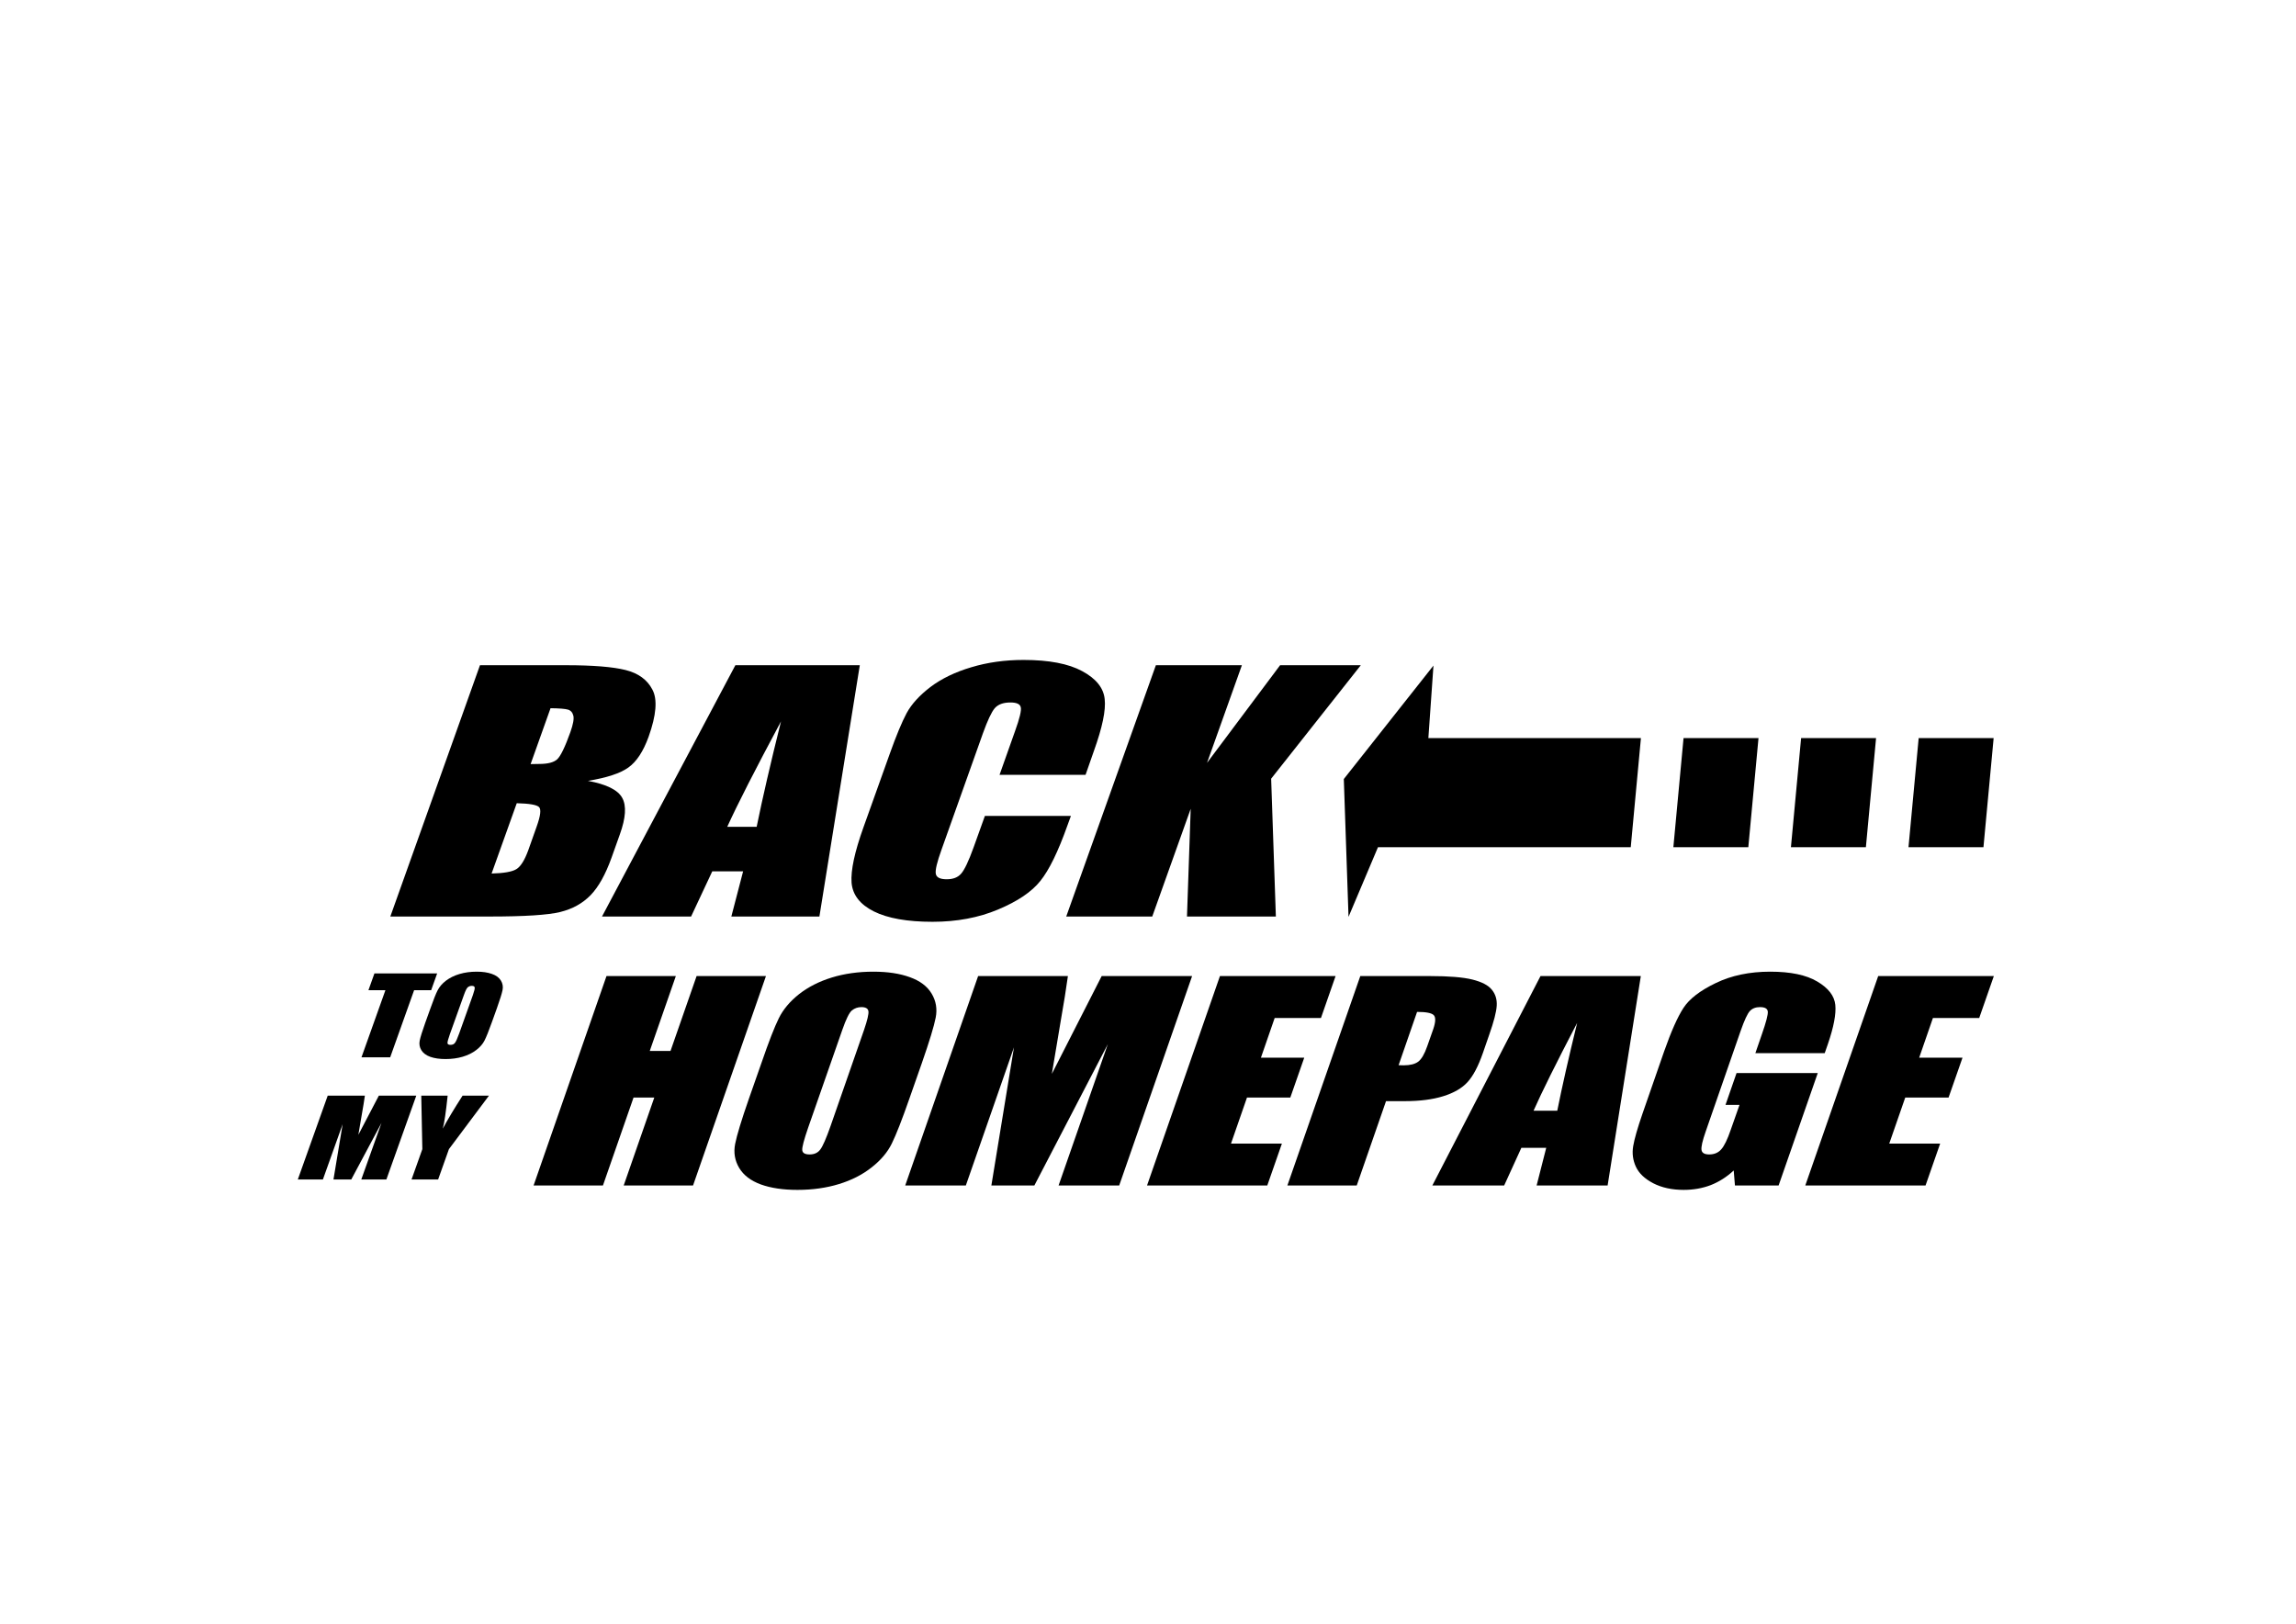
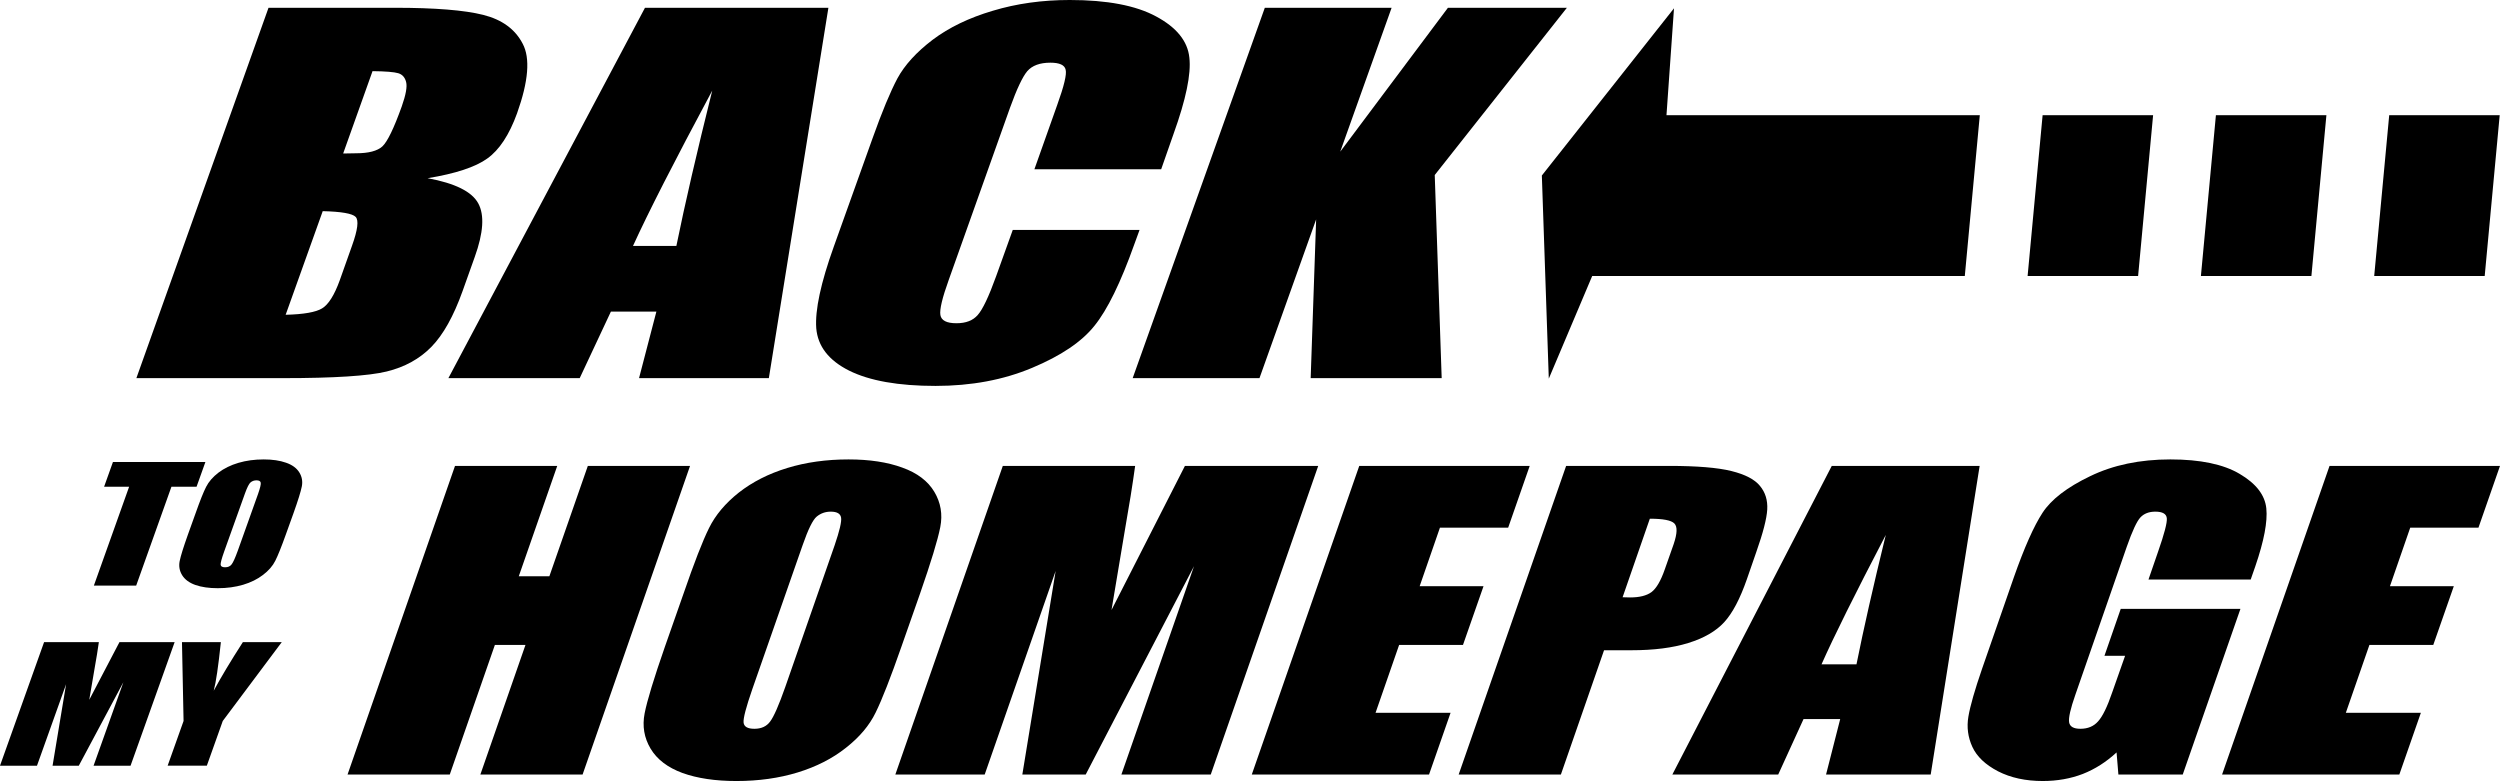
- <svg xmlns="http://www.w3.org/2000/svg" width="1052.362" height="744.094" id="svg2" version="1.1">
+ <svg xmlns="http://www.w3.org/2000/svg" width="777.367" height="242.856" id="svg2" version="1.1">
  <defs id="defs4" />
-   <g id="layer1" transform="translate(0,-308.2677)">
+   <g id="layer1" transform="translate(-136.4997,-610.7003)">
    <g id="logo" transform="matrix(1.316579,0,-0.09329278,1,36.55839,0)">
      <g style="font-size:145.679px;font-style:italic;font-variant:normal;font-weight:bold;font-stretch:normal;text-align:start;line-height:125%;letter-spacing:0px;word-spacing:0px;writing-mode:lr-tb;text-anchor:start;fill:#000000;fill-opacity:1;stroke:none;font-family:Homa;-inkscape-font-specification:Homa Bold Italic" id="text3004">
-         <path d="m 182.77,613.119 29.876,0 c 9.437,1.2e-4 16.431,0.735 20.984,2.205 4.552,1.47 7.872,4.458 9.959,8.963 2.134,4.458 2.205,11.666 0.213,21.624 -1.375,6.734 -3.391,11.429 -6.046,14.084 -2.608,2.656 -7.161,4.695 -13.657,6.117 6.592,1.565 10.765,4.173 12.519,7.825 1.755,3.604 1.873,9.152 0.356,16.645 l -2.134,10.67 c -1.565,7.777 -3.604,13.539 -6.117,17.285 -2.513,3.746 -5.857,6.307 -10.03,7.682 -4.173,1.375 -12.282,2.063 -24.327,2.063 l -34.641,0 23.047,-115.163 m 25.963,19.704 -5.122,25.608 c 1.328,-0.047 2.347,-0.071 3.059,-0.071 2.94,7e-5 4.955,-0.711 6.046,-2.134 1.091,-1.47 2.324,-5.619 3.699,-12.448 0.711,-3.604 0.877,-6.117 0.498,-7.54 -0.379,-1.47 -1.067,-2.395 -2.063,-2.774 -0.996,-0.379 -3.035,-0.593 -6.117,-0.64 m -8.678,43.533 -6.473,32.223 c 4.268,-0.142 7.089,-0.806 8.465,-1.992 1.423,-1.186 2.608,-4.102 3.557,-8.749 l 2.134,-10.741 c 0.996,-4.932 1.067,-7.919 0.213,-8.963 -0.854,-1.043 -3.486,-1.636 -7.896,-1.778" style="" id="path3048" />
-         <path d="m 315.005,613.119 -5.904,115.163 -30.658,0 2.632,-20.699 -10.741,0 -5.904,20.699 -31.014,0 38.269,-115.163 43.32,0 m -30.658,74.049 c 1.091,-13.041 2.774,-29.14 5.05,-48.299 -7.398,22.004 -12.496,38.103 -15.293,48.299 l 10.243,0" style="" id="path3050" />
-         <path d="m 397.162,663.338 -29.947,0 3.983,-20.059 c 1.185,-5.833 1.589,-9.46 1.209,-10.883 -0.332,-1.47 -1.589,-2.205 -3.77,-2.205 -2.466,10e-5 -4.221,0.877 -5.264,2.632 -0.996,1.755 -2.087,5.548 -3.272,11.381 l -10.67,53.491 c -1.138,5.596 -1.541,9.247 -1.209,10.954 0.332,1.707 1.66,2.561 3.983,2.561 2.229,2e-5 3.841,-0.854 4.837,-2.561 1.043,-1.707 2.205,-5.714 3.485,-12.021 l 2.916,-14.44 29.947,0 -0.925,4.481 c -2.371,11.903 -4.908,20.344 -7.611,25.323 -2.656,4.979 -7.256,9.342 -13.8,13.088 -6.497,3.746 -13.966,5.619 -22.407,5.619 -8.773,0 -15.697,-1.589 -20.771,-4.766 -5.027,-3.177 -7.919,-7.564 -8.678,-13.159 -0.711,-5.643 0.071,-14.108 2.347,-25.394 l 6.758,-33.646 c 1.66,-8.299 3.177,-14.511 4.552,-18.637 1.423,-4.173 3.912,-8.18 7.469,-12.021 3.604,-3.841 8.133,-6.852 13.586,-9.034 5.453,-2.229 11.429,-3.343 17.925,-3.343 8.82,1.2e-4 15.744,1.707 20.771,5.122 5.074,3.414 7.99,7.682 8.749,12.804 0.806,5.074 0.118,12.994 -2.063,23.758 l -2.134,10.954" style="" id="path3052" />
-         <path d="m 489.421,613.119 -27.528,51.998 6.117,63.165 -30.942,0 -2.205,-49.366 -9.887,49.366 -29.947,0 23.047,-115.163 29.947,0 -8.963,44.742 22.264,-44.742 28.097,0" style="" id="path3054" />
+         <path d="m 182.77,613.119 29.876,0 c 9.437,1.2e-4 16.431,0.735 20.984,2.205 4.552,1.47 7.872,4.458 9.959,8.963 2.134,4.458 2.205,11.666 0.213,21.624 -1.375,6.734 -3.391,11.429 -6.046,14.084 -2.608,2.656 -7.161,4.695 -13.657,6.117 6.592,1.565 10.765,4.173 12.519,7.825 1.755,3.604 1.873,9.152 0.356,16.645 l -2.134,10.67 c -1.565,7.777 -3.604,13.539 -6.117,17.285 -2.513,3.746 -5.857,6.307 -10.03,7.682 -4.173,1.375 -12.282,2.063 -24.327,2.063 l -34.641,0 23.047,-115.163 m 25.963,19.704 -5.122,25.608 c 1.328,-0.047 2.347,-0.071 3.059,-0.071 2.94,7e-5 4.955,-0.711 6.046,-2.134 1.091,-1.47 2.324,-5.619 3.699,-12.448 0.711,-3.604 0.877,-6.117 0.498,-7.54 -0.379,-1.47 -1.067,-2.395 -2.063,-2.774 -0.996,-0.379 -3.035,-0.593 -6.117,-0.64 m -8.678,43.533 -6.473,32.223 c 4.268,-0.142 7.089,-0.806 8.465,-1.992 1.423,-1.186 2.608,-4.102 3.557,-8.749 l 2.134,-10.741 c 0.996,-4.932 1.067,-7.919 0.213,-8.963 -0.854,-1.043 -3.486,-1.636 -7.896,-1.778" id="path3048" />
+         <path d="m 315.005,613.119 -5.904,115.163 -30.658,0 2.632,-20.699 -10.741,0 -5.904,20.699 -31.014,0 38.269,-115.163 43.32,0 m -30.658,74.049 c 1.091,-13.041 2.774,-29.14 5.05,-48.299 -7.398,22.004 -12.496,38.103 -15.293,48.299 l 10.243,0" id="path3050" />
+         <path d="m 397.162,663.338 -29.947,0 3.983,-20.059 c 1.185,-5.833 1.589,-9.46 1.209,-10.883 -0.332,-1.47 -1.589,-2.205 -3.77,-2.205 -2.466,10e-5 -4.221,0.877 -5.264,2.632 -0.996,1.755 -2.087,5.548 -3.272,11.381 l -10.67,53.491 c -1.138,5.596 -1.541,9.247 -1.209,10.954 0.332,1.707 1.66,2.561 3.983,2.561 2.229,2e-5 3.841,-0.854 4.837,-2.561 1.043,-1.707 2.205,-5.714 3.485,-12.021 l 2.916,-14.44 29.947,0 -0.925,4.481 c -2.371,11.903 -4.908,20.344 -7.611,25.323 -2.656,4.979 -7.256,9.342 -13.8,13.088 -6.497,3.746 -13.966,5.619 -22.407,5.619 -8.773,0 -15.697,-1.589 -20.771,-4.766 -5.027,-3.177 -7.919,-7.564 -8.678,-13.159 -0.711,-5.643 0.071,-14.108 2.347,-25.394 l 6.758,-33.646 c 1.66,-8.299 3.177,-14.511 4.552,-18.637 1.423,-4.173 3.912,-8.18 7.469,-12.021 3.604,-3.841 8.133,-6.852 13.586,-9.034 5.453,-2.229 11.429,-3.343 17.925,-3.343 8.82,1.2e-4 15.744,1.707 20.771,5.122 5.074,3.414 7.99,7.682 8.749,12.804 0.806,5.074 0.118,12.994 -2.063,23.758 l -2.134,10.954" id="path3052" />
+         <path d="m 489.421,613.119 -27.528,51.998 6.117,63.165 -30.942,0 -2.205,-49.366 -9.887,49.366 -29.947,0 23.047,-115.163 29.947,0 -8.963,44.742 22.264,-44.742 28.097,0" id="path3054" />
      </g>
      <g style="font-size:48.611px;font-style:italic;font-variant:normal;font-weight:bold;font-stretch:normal;text-align:start;line-height:125%;letter-spacing:0px;word-spacing:0px;writing-mode:lr-tb;text-anchor:start;fill:#000000;fill-opacity:1;stroke:none;font-family:Homa;-inkscape-font-specification:Homa Bold Italic" id="text3032">
-         <path d="m 174.579,810.364 -7.69,38.429 -8.735,0 5.198,-25.944 -8.687,25.944 -6.195,0 1.4,-25.35 -5.08,25.35 -8.735,0 7.69,-38.429 12.936,0 c -0.079,2.31 -0.222,5.032 -0.427,8.165 l -0.57,9.779 5.863,-17.944 13.031,0" style="" id="path3057" />
-         <path d="m 199.881,810.364 -12.2,24.519 -2.777,13.909 -9.257,0 2.777,-13.909 -2.113,-24.519 9.186,0 c -0.063,7.485 -0.269,12.525 -0.617,15.12 1.377,-4.098 3.315,-9.138 5.815,-15.12 l 9.186,0" style="" id="path3059" />
+         <path d="m 174.579,810.364 -7.69,38.429 -8.735,0 5.198,-25.944 -8.687,25.944 -6.195,0 1.4,-25.35 -5.08,25.35 -8.735,0 7.69,-38.429 12.936,0 c -0.079,2.31 -0.222,5.032 -0.427,8.165 l -0.57,9.779 5.863,-17.944 13.031,0" id="path3057" />
+         <path d="m 199.881,810.364 -12.2,24.519 -2.777,13.909 -9.257,0 2.777,-13.909 -2.113,-24.519 9.186,0 c -0.063,7.485 -0.269,12.525 -0.617,15.12 1.377,-4.098 3.315,-9.138 5.815,-15.12 l 9.186,0" id="path3059" />
      </g>
      <g transform="scale(0.9835916,1.016682)" style="font-size:119.407px;font-style:italic;font-variant:normal;font-weight:bold;font-stretch:normal;text-align:start;line-height:125%;letter-spacing:0px;word-spacing:0px;writing-mode:lr-tb;text-anchor:start;fill:#000000;fill-opacity:1;stroke:none;font-family:Homa;-inkscape-font-specification:Homa Bold Italic" id="text3044">
-         <path d="m 297.304,743.174 -18.891,94.394 -24.546,0 7.929,-39.647 -7.346,0 -7.929,39.647 -24.546,0 18.891,-94.394 24.546,0 -6.763,33.758 7.346,0 6.763,-33.758 24.546,0" style="" id="path3062" />
-         <path d="m 352.11,798.447 c -1.905,9.484 -3.479,16.209 -4.723,20.173 -1.205,3.926 -3.323,7.521 -6.355,10.786 -2.993,3.265 -6.666,5.772 -11.019,7.521 -4.353,1.749 -9.193,2.624 -14.518,2.624 -5.053,-10e-6 -9.426,-0.816 -13.118,-2.449 -3.693,-1.671 -6.433,-4.159 -8.221,-7.463 -1.788,-3.304 -2.527,-6.899 -2.216,-10.786 0.311,-3.887 1.438,-10.689 3.382,-20.406 l 3.265,-16.15 c 1.866,-9.484 3.421,-16.189 4.664,-20.115 1.244,-3.965 3.362,-7.579 6.355,-10.845 3.032,-3.265 6.724,-5.772 11.078,-7.521 4.353,-1.749 9.193,-2.624 14.518,-2.624 5.053,1e-4 9.426,0.836 13.118,2.507 3.693,1.633 6.433,4.101 8.221,7.405 1.788,3.304 2.526,6.899 2.216,10.786 -0.311,3.887 -1.438,10.689 -3.382,20.406 l -3.265,16.15 m -18.308,-31.018 c 0.855,-4.392 1.166,-7.191 0.933,-8.396 -0.233,-1.244 -1.108,-1.866 -2.624,-1.866 -1.283,8e-5 -2.371,0.505 -3.265,1.516 -0.855,0.972 -1.769,3.887 -2.74,8.746 l -8.862,44.078 c -1.088,5.481 -1.535,8.862 -1.341,10.145 0.194,1.283 1.108,1.924 2.74,1.924 1.671,10e-6 2.876,-0.739 3.615,-2.216 0.777,-1.477 1.73,-4.995 2.857,-10.553 l 8.687,-43.378" style="" id="path3064" />
-         <path d="m 448.137,743.174 -18.891,94.394 -21.456,0 12.769,-63.726 -21.339,63.726 -15.217,0 3.44,-62.269 -12.477,62.269 -21.456,0 18.891,-94.394 31.776,0 c -0.194,5.675 -0.544,12.361 -1.049,20.057 l -1.399,24.021 14.401,-44.078 32.009,0" style="" id="path3066" />
-         <path d="m 457.99,743.174 40.93,0 -3.79,18.891 -16.383,0 -3.557,17.899 15.334,0 -3.615,17.958 -15.334,0 -4.14,20.756 18.016,0 -3.79,18.891 -42.562,0 18.891,-94.394" style="" id="path3068" />
-         <path d="m 507.665,743.174 24.721,0 c 6.685,9e-5 11.719,0.525 15.101,1.574 3.382,1.05 5.772,2.565 7.171,4.548 1.438,1.982 2.196,4.392 2.274,7.23 0.078,2.799 -0.486,7.152 -1.691,13.06 l -1.633,8.221 c -1.205,6.025 -2.701,10.417 -4.489,13.177 -1.788,2.76 -4.509,4.878 -8.163,6.355 -3.615,1.477 -8.104,2.216 -13.468,2.216 l -6.588,0 -7.58,38.014 -24.546,0 18.891,-94.394 m 21.281,16.15 -4.781,24.021 c 0.7,0.039 1.302,0.058 1.807,0.058 2.254,6e-5 3.926,-0.544 5.014,-1.633 1.088,-1.127 1.982,-3.44 2.682,-6.938 l 1.574,-7.754 c 0.622,-3.226 0.525,-5.325 -0.292,-6.297 -0.816,-0.972 -2.818,-1.458 -6.005,-1.458" style="" id="path3070" />
-         <path d="m 606.957,743.174 -4.839,94.394 -25.129,0 2.157,-16.967 -8.804,0 -4.839,16.967 -25.421,0 31.368,-94.394 35.507,0 m -25.129,60.695 c 0.894,-10.689 2.274,-23.885 4.14,-39.589 -6.064,18.035 -10.242,31.232 -12.535,39.589 l 8.396,0" style="" id="path3072" />
-         <path d="m 674.59,777.923 -24.546,0 1.691,-8.571 c 1.088,-5.403 1.535,-8.784 1.341,-10.145 -0.194,-1.36 -1.166,-2.041 -2.915,-2.041 -1.516,8e-5 -2.663,0.583 -3.44,1.749 -0.777,1.166 -1.652,4.159 -2.624,8.979 l -9.037,45.302 c -0.855,4.237 -1.147,7.035 -0.875,8.396 0.272,1.322 1.224,1.982 2.857,1.982 1.788,10e-6 3.148,-0.758 4.081,-2.274 0.972,-1.516 1.885,-4.47 2.74,-8.862 l 2.274,-11.194 -4.956,0 2.857,-14.343 28.744,0 -10.145,50.666 -15.451,0 -0.933,-6.763 c -2.254,2.915 -4.8,5.111 -7.638,6.588 -2.838,1.438 -5.986,2.157 -9.445,2.157 -4.12,-10e-6 -7.774,-0.991 -10.961,-2.974 -3.187,-2.021 -5.422,-4.509 -6.705,-7.463 -1.283,-2.954 -1.827,-6.044 -1.633,-9.27 0.194,-3.265 0.933,-8.143 2.216,-14.634 l 5.597,-28.044 c 1.827,-9.018 3.634,-15.567 5.422,-19.649 1.788,-4.081 5.325,-7.813 10.611,-11.194 5.286,-3.42 11.583,-5.131 18.891,-5.131 7.191,1e-4 12.846,1.477 16.967,4.431 4.159,2.954 6.549,6.472 7.171,10.553 0.622,4.043 0.175,9.931 -1.341,17.666 l -0.816,4.081" style="" id="path3074" />
-         <path d="m 690.974,743.174 40.93,0 -3.79,18.891 -16.383,0 -3.557,17.899 15.334,0 -3.615,17.958 -15.334,0 -4.14,20.756 18.016,0 -3.79,18.891 -42.562,0 18.891,-94.394" style="" id="path3076" />
+         <path d="m 297.304,743.174 -18.891,94.394 -24.546,0 7.929,-39.647 -7.346,0 -7.929,39.647 -24.546,0 18.891,-94.394 24.546,0 -6.763,33.758 7.346,0 6.763,-33.758 24.546,0" id="path3062" />
+         <path d="m 352.11,798.447 c -1.905,9.484 -3.479,16.209 -4.723,20.173 -1.205,3.926 -3.323,7.521 -6.355,10.786 -2.993,3.265 -6.666,5.772 -11.019,7.521 -4.353,1.749 -9.193,2.624 -14.518,2.624 -5.053,-10e-6 -9.426,-0.816 -13.118,-2.449 -3.693,-1.671 -6.433,-4.159 -8.221,-7.463 -1.788,-3.304 -2.527,-6.899 -2.216,-10.786 0.311,-3.887 1.438,-10.689 3.382,-20.406 l 3.265,-16.15 c 1.866,-9.484 3.421,-16.189 4.664,-20.115 1.244,-3.965 3.362,-7.579 6.355,-10.845 3.032,-3.265 6.724,-5.772 11.078,-7.521 4.353,-1.749 9.193,-2.624 14.518,-2.624 5.053,1e-4 9.426,0.836 13.118,2.507 3.693,1.633 6.433,4.101 8.221,7.405 1.788,3.304 2.526,6.899 2.216,10.786 -0.311,3.887 -1.438,10.689 -3.382,20.406 l -3.265,16.15 m -18.308,-31.018 c 0.855,-4.392 1.166,-7.191 0.933,-8.396 -0.233,-1.244 -1.108,-1.866 -2.624,-1.866 -1.283,8e-5 -2.371,0.505 -3.265,1.516 -0.855,0.972 -1.769,3.887 -2.74,8.746 l -8.862,44.078 c -1.088,5.481 -1.535,8.862 -1.341,10.145 0.194,1.283 1.108,1.924 2.74,1.924 1.671,10e-6 2.876,-0.739 3.615,-2.216 0.777,-1.477 1.73,-4.995 2.857,-10.553 l 8.687,-43.378" id="path3064" />
+         <path d="m 448.137,743.174 -18.891,94.394 -21.456,0 12.769,-63.726 -21.339,63.726 -15.217,0 3.44,-62.269 -12.477,62.269 -21.456,0 18.891,-94.394 31.776,0 c -0.194,5.675 -0.544,12.361 -1.049,20.057 l -1.399,24.021 14.401,-44.078 32.009,0" id="path3066" />
+         <path d="m 457.99,743.174 40.93,0 -3.79,18.891 -16.383,0 -3.557,17.899 15.334,0 -3.615,17.958 -15.334,0 -4.14,20.756 18.016,0 -3.79,18.891 -42.562,0 18.891,-94.394" id="path3068" />
+         <path d="m 507.665,743.174 24.721,0 c 6.685,9e-5 11.719,0.525 15.101,1.574 3.382,1.05 5.772,2.565 7.171,4.548 1.438,1.982 2.196,4.392 2.274,7.23 0.078,2.799 -0.486,7.152 -1.691,13.06 l -1.633,8.221 c -1.205,6.025 -2.701,10.417 -4.489,13.177 -1.788,2.76 -4.509,4.878 -8.163,6.355 -3.615,1.477 -8.104,2.216 -13.468,2.216 l -6.588,0 -7.58,38.014 -24.546,0 18.891,-94.394 m 21.281,16.15 -4.781,24.021 c 0.7,0.039 1.302,0.058 1.807,0.058 2.254,6e-5 3.926,-0.544 5.014,-1.633 1.088,-1.127 1.982,-3.44 2.682,-6.938 l 1.574,-7.754 c 0.622,-3.226 0.525,-5.325 -0.292,-6.297 -0.816,-0.972 -2.818,-1.458 -6.005,-1.458" id="path3070" />
+         <path d="m 606.957,743.174 -4.839,94.394 -25.129,0 2.157,-16.967 -8.804,0 -4.839,16.967 -25.421,0 31.368,-94.394 35.507,0 m -25.129,60.695 c 0.894,-10.689 2.274,-23.885 4.14,-39.589 -6.064,18.035 -10.242,31.232 -12.535,39.589 l 8.396,0" id="path3072" />
+         <path d="m 674.59,777.923 -24.546,0 1.691,-8.571 c 1.088,-5.403 1.535,-8.784 1.341,-10.145 -0.194,-1.36 -1.166,-2.041 -2.915,-2.041 -1.516,8e-5 -2.663,0.583 -3.44,1.749 -0.777,1.166 -1.652,4.159 -2.624,8.979 l -9.037,45.302 c -0.855,4.237 -1.147,7.035 -0.875,8.396 0.272,1.322 1.224,1.982 2.857,1.982 1.788,10e-6 3.148,-0.758 4.081,-2.274 0.972,-1.516 1.885,-4.47 2.74,-8.862 l 2.274,-11.194 -4.956,0 2.857,-14.343 28.744,0 -10.145,50.666 -15.451,0 -0.933,-6.763 c -2.254,2.915 -4.8,5.111 -7.638,6.588 -2.838,1.438 -5.986,2.157 -9.445,2.157 -4.12,-10e-6 -7.774,-0.991 -10.961,-2.974 -3.187,-2.021 -5.422,-4.509 -6.705,-7.463 -1.283,-2.954 -1.827,-6.044 -1.633,-9.27 0.194,-3.265 0.933,-8.143 2.216,-14.634 l 5.597,-28.044 c 1.827,-9.018 3.634,-15.567 5.422,-19.649 1.788,-4.081 5.325,-7.813 10.611,-11.194 5.286,-3.42 11.583,-5.131 18.891,-5.131 7.191,1e-4 12.846,1.477 16.967,4.431 4.159,2.954 6.549,6.472 7.171,10.553 0.622,4.043 0.175,9.931 -1.341,17.666 l -0.816,4.081" id="path3074" />
+         <path d="m 690.974,743.174 40.93,0 -3.79,18.891 -16.383,0 -3.557,17.899 15.334,0 -3.615,17.958 -15.334,0 -4.14,20.756 18.016,0 -3.79,18.891 -42.562,0 18.891,-94.394" id="path3076" />
      </g>
      <g transform="translate(10,0)" id="text3060" style="font-size:145.679px;font-style:italic;font-variant:normal;font-weight:bold;font-stretch:normal;text-align:start;line-height:125%;letter-spacing:0px;word-spacing:0px;writing-mode:lr-tb;text-anchor:start;fill:#000000;fill-opacity:1;stroke:none;font-family:Homa;-inkscape-font-specification:Homa Bold Italic">
        <path id="K-arrow" d="m 504.729,613.276 -27.528,51.998 6.117,63.165 7.99,-31.92 88,-3e-5 0,-50 -74,0" />
      </g>
      <path id="K-arrow-rect-1" d="m 604.142,696.519 26.096,0 0,-50 -26.096,0" style="font-size:145.679px;font-style:italic;font-variant:normal;font-weight:bold;font-stretch:normal;text-align:start;line-height:125%;letter-spacing:0px;word-spacing:0px;writing-mode:lr-tb;text-anchor:start;fill:#000000;fill-opacity:1;stroke:none;font-family:Homa;-inkscape-font-specification:Homa Bold Italic" />
      <path style="font-size:145.679px;font-style:italic;font-variant:normal;font-weight:bold;font-stretch:normal;text-align:start;line-height:125%;letter-spacing:0px;word-spacing:0px;writing-mode:lr-tb;text-anchor:start;fill:#000000;fill-opacity:1;stroke:none;font-family:Homa;-inkscape-font-specification:Homa Bold Italic" d="m 645.071,696.519 26.096,0 0,-50 -26.096,0" id="path3002" />
      <path id="path3004" d="m 686,696.519 26.096,0 0,-50 -26.096,0" style="font-size:145.679px;font-style:italic;font-variant:normal;font-weight:bold;font-stretch:normal;text-align:start;line-height:125%;letter-spacing:0px;word-spacing:0px;writing-mode:lr-tb;text-anchor:start;fill:#000000;fill-opacity:1;stroke:none;font-family:Homa;-inkscape-font-specification:Homa Bold Italic" />
      <g style="font-size:48.611px;font-style:italic;font-variant:normal;font-weight:bold;font-stretch:normal;text-align:start;line-height:125%;letter-spacing:0px;word-spacing:0px;writing-mode:lr-tb;text-anchor:start;fill:#000000;fill-opacity:1;stroke:none;font-family:Homa;-inkscape-font-specification:Homa Bold Italic" id="text2997">
-         <path d="m 177.874,754.364 -1.543,7.69 -5.934,0 -6.148,30.738 -9.993,0 6.148,-30.738 -5.91,0 1.543,-7.69 21.837,0" style="" id="path3079" />
-         <path d="m 198.477,776.865 c -0.775,3.861 -1.416,6.599 -1.923,8.213 -0.491,1.598 -1.353,3.062 -2.587,4.391 -1.218,1.329 -2.714,2.35 -4.486,3.062 -1.772,0.712 -3.742,1.068 -5.91,1.068 -2.057,0 -3.837,-0.332 -5.341,-0.997 -1.503,-0.68 -2.619,-1.693 -3.347,-3.038 -0.728,-1.345 -1.029,-2.809 -0.902,-4.391 0.127,-1.582 0.585,-4.352 1.377,-8.308 l 1.329,-6.575 c 0.76,-3.861 1.393,-6.591 1.899,-8.189 0.506,-1.614 1.369,-3.086 2.587,-4.415 1.234,-1.329 2.738,-2.35 4.51,-3.062 1.772,-0.712 3.742,-1.068 5.91,-1.068 2.057,4e-5 3.837,0.34 5.341,1.021 1.503,0.665 2.619,1.669 3.347,3.014 0.728,1.345 1.029,2.809 0.902,4.391 -0.127,1.582 -0.586,4.352 -1.377,8.308 l -1.329,6.575 m -7.453,-12.628 c 0.348,-1.788 0.475,-2.927 0.38,-3.418 -0.095,-0.506 -0.451,-0.76 -1.068,-0.76 -0.522,4e-5 -0.965,0.206 -1.329,0.617 -0.348,0.396 -0.72,1.582 -1.116,3.56 l -3.608,17.944 c -0.443,2.231 -0.625,3.608 -0.546,4.13 0.079,0.522 0.451,0.783 1.116,0.783 0.68,1e-5 1.171,-0.301 1.472,-0.902 0.316,-0.601 0.704,-2.033 1.163,-4.296 l 3.537,-17.66" style="" id="path3081" />
+         <path d="m 177.874,754.364 -1.543,7.69 -5.934,0 -6.148,30.738 -9.993,0 6.148,-30.738 -5.91,0 1.543,-7.69 21.837,0" id="path3079" />
+         <path d="m 198.477,776.865 c -0.775,3.861 -1.416,6.599 -1.923,8.213 -0.491,1.598 -1.353,3.062 -2.587,4.391 -1.218,1.329 -2.714,2.35 -4.486,3.062 -1.772,0.712 -3.742,1.068 -5.91,1.068 -2.057,0 -3.837,-0.332 -5.341,-0.997 -1.503,-0.68 -2.619,-1.693 -3.347,-3.038 -0.728,-1.345 -1.029,-2.809 -0.902,-4.391 0.127,-1.582 0.585,-4.352 1.377,-8.308 l 1.329,-6.575 c 0.76,-3.861 1.393,-6.591 1.899,-8.189 0.506,-1.614 1.369,-3.086 2.587,-4.415 1.234,-1.329 2.738,-2.35 4.51,-3.062 1.772,-0.712 3.742,-1.068 5.91,-1.068 2.057,4e-5 3.837,0.34 5.341,1.021 1.503,0.665 2.619,1.669 3.347,3.014 0.728,1.345 1.029,2.809 0.902,4.391 -0.127,1.582 -0.586,4.352 -1.377,8.308 l -1.329,6.575 m -7.453,-12.628 c 0.348,-1.788 0.475,-2.927 0.38,-3.418 -0.095,-0.506 -0.451,-0.76 -1.068,-0.76 -0.522,4e-5 -0.965,0.206 -1.329,0.617 -0.348,0.396 -0.72,1.582 -1.116,3.56 l -3.608,17.944 c -0.443,2.231 -0.625,3.608 -0.546,4.13 0.079,0.522 0.451,0.783 1.116,0.783 0.68,1e-5 1.171,-0.301 1.472,-0.902 0.316,-0.601 0.704,-2.033 1.163,-4.296 l 3.537,-17.66" id="path3081" />
      </g>
    </g>
  </g>
</svg>
